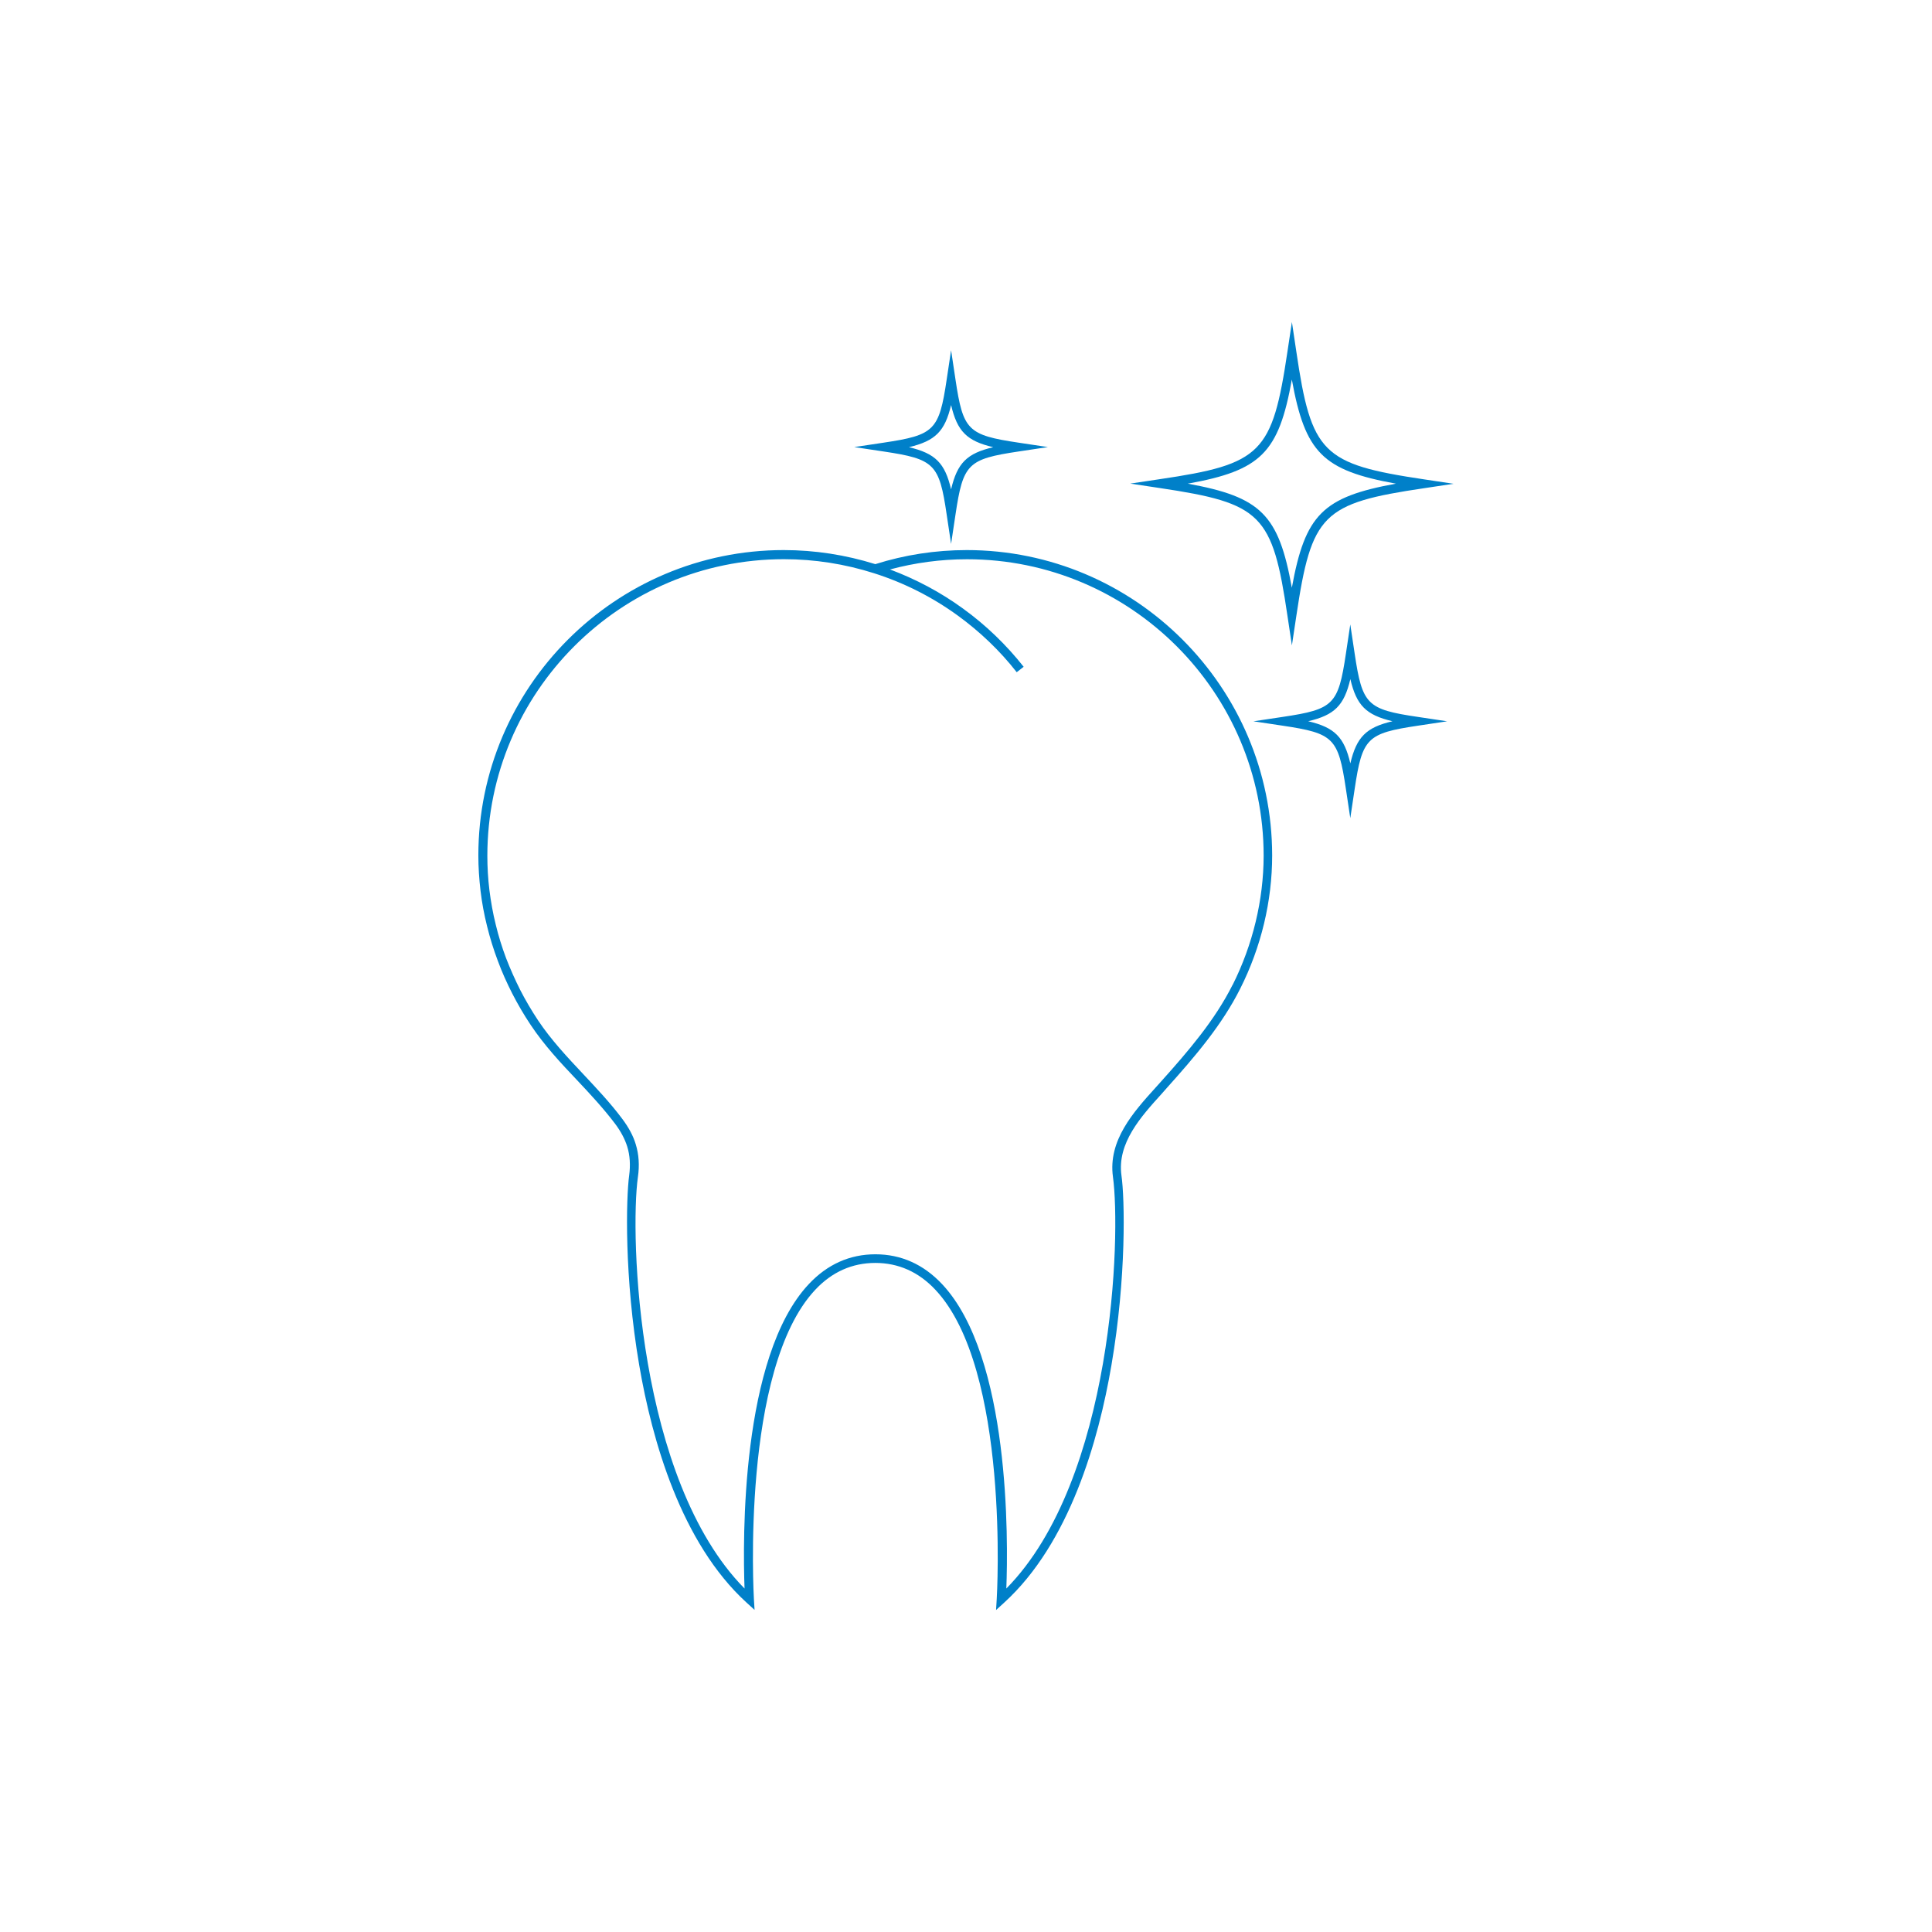
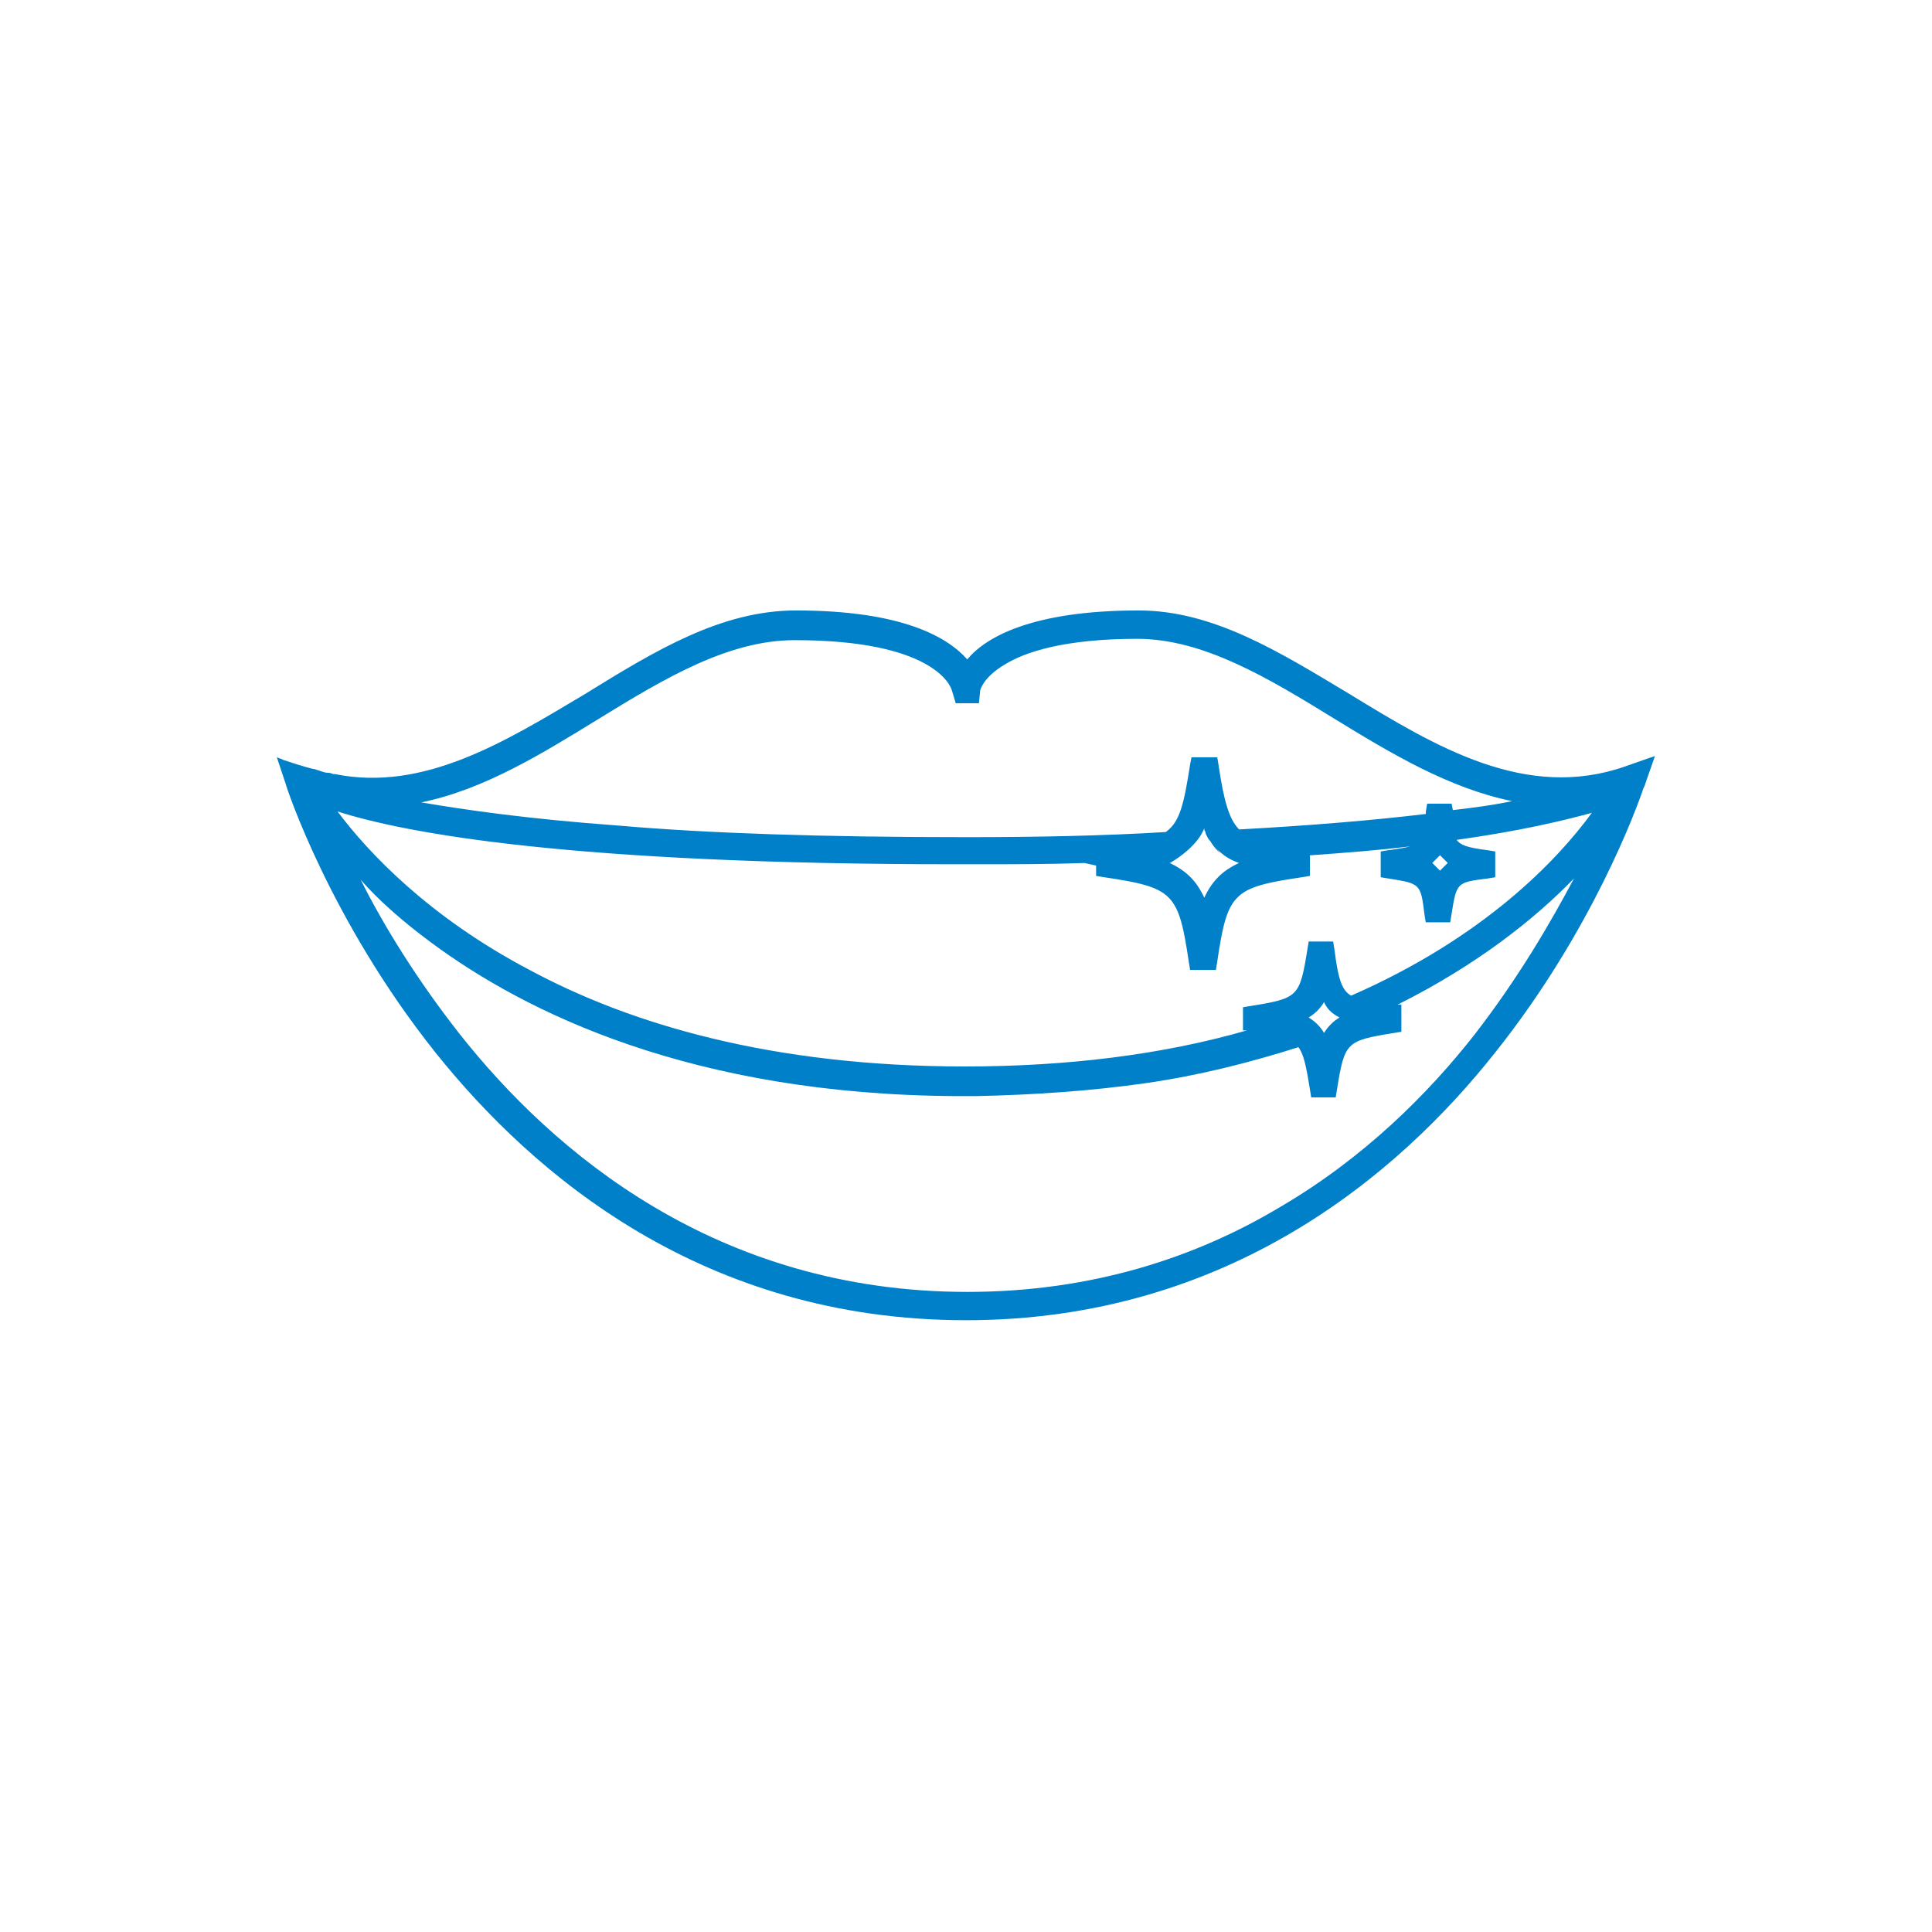
<svg xmlns="http://www.w3.org/2000/svg" version="1.1" width="32" height="32" viewBox="0 0 32 32">
-   <path fill="#0080c9" d="M16.015 9.111c-0.521 0-1.030 0.079-1.517 0.233-0.493-0.154-1.003-0.233-1.517-0.233-2.79 0-5.058 2.27-5.058 5.058 0 0.194 0.013 0.39 0.036 0.585 0.023 0.196 0.060 0.395 0.109 0.589 0.047 0.192 0.107 0.384 0.177 0.57 0.068 0.186 0.151 0.369 0.241 0.546 0.090 0.175 0.192 0.35 0.303 0.516 0.224 0.337 0.501 0.634 0.77 0.917 0.215 0.228 0.437 0.467 0.629 0.721 0.096 0.128 0.162 0.254 0.201 0.378 0.045 0.145 0.055 0.307 0.032 0.478-0.051 0.373-0.083 1.683 0.166 3.14 0.213 1.25 0.695 2.946 1.777 3.934l0.134 0.122-0.011-0.181c-0.002-0.038-0.22-3.804 1.015-5.12 0.277-0.297 0.614-0.446 0.996-0.446s0.719 0.149 0.996 0.446c1.237 1.316 1.018 5.082 1.015 5.12l-0.011 0.183 0.134-0.122c1.082-0.986 1.564-2.684 1.777-3.934 0.25-1.457 0.22-2.767 0.166-3.14-0.075-0.538 0.322-0.975 0.672-1.361l0.081-0.092c0.467-0.521 0.911-1.039 1.214-1.643 0.346-0.687 0.529-1.449 0.529-2.206-0.002-2.788-2.27-5.058-5.060-5.058zM20.416 16.311c-0.294 0.587-0.732 1.097-1.193 1.611l-0.081 0.090c-0.371 0.41-0.791 0.877-0.708 1.481 0.132 0.958 0.015 5.011-1.766 6.818 0.030-0.791 0.068-3.838-1.065-5.043-0.307-0.326-0.678-0.493-1.103-0.493s-0.796 0.166-1.103 0.493c-1.133 1.205-1.094 4.254-1.065 5.043-1.781-1.807-1.901-5.862-1.766-6.818 0.028-0.192 0.015-0.375-0.036-0.54-0.043-0.143-0.117-0.279-0.224-0.422-0.196-0.262-0.422-0.501-0.64-0.734-0.265-0.282-0.538-0.572-0.755-0.898-0.107-0.162-0.207-0.331-0.294-0.501-0.087-0.173-0.166-0.35-0.235-0.529-0.068-0.181-0.126-0.367-0.171-0.555-0.047-0.188-0.081-0.382-0.105-0.572-0.023-0.188-0.034-0.38-0.034-0.567 0-2.709 2.204-4.913 4.913-4.913 0.508 0 1.009 0.079 1.493 0.233 0.497 0.158 0.962 0.393 1.385 0.7 0.367 0.267 0.698 0.582 0.977 0.939l0.115-0.090c-0.29-0.367-0.629-0.693-1.007-0.966-0.373-0.271-0.779-0.486-1.207-0.646 0.412-0.111 0.841-0.169 1.276-0.169 2.709 0 4.913 2.204 4.913 4.913-0.002 0.73-0.179 1.47-0.514 2.138z" />
-   <path fill="#0080c9" d="M22.438 10.829l-0.073-0.486-0.073 0.486c-0.126 0.843-0.203 0.919-1.045 1.045l-0.486 0.073 0.486 0.073c0.843 0.126 0.919 0.203 1.045 1.045l0.073 0.486 0.073-0.486c0.126-0.843 0.203-0.919 1.045-1.045l0.486-0.073-0.486-0.073c-0.843-0.124-0.919-0.203-1.045-1.045zM22.366 12.644c-0.102-0.435-0.26-0.595-0.698-0.698 0.435-0.102 0.595-0.26 0.698-0.698 0.102 0.435 0.26 0.595 0.698 0.698-0.437 0.102-0.595 0.262-0.698 0.698z" />
-   <path fill="#0080c9" d="M15.68 8.523l0.073 0.486 0.073-0.486c0.126-0.843 0.203-0.919 1.045-1.045l0.486-0.073-0.486-0.073c-0.843-0.126-0.919-0.203-1.045-1.045l-0.073-0.486-0.073 0.486c-0.126 0.843-0.203 0.919-1.045 1.045l-0.486 0.073 0.486 0.073c0.843 0.126 0.922 0.205 1.045 1.045zM15.753 6.709c0.102 0.435 0.26 0.595 0.698 0.698-0.435 0.102-0.595 0.26-0.698 0.698-0.102-0.435-0.26-0.595-0.698-0.698 0.437-0.105 0.595-0.262 0.698-0.698z" />
-   <path fill="#0080c9" d="M21.325 10.204l0.073 0.486 0.073-0.486c0.252-1.69 0.429-1.869 2.118-2.118l0.486-0.073-0.486-0.073c-1.69-0.252-1.869-0.429-2.118-2.118l-0.073-0.489-0.073 0.486c-0.252 1.69-0.429 1.869-2.118 2.118l-0.486 0.073 0.486 0.073c1.69 0.252 1.869 0.431 2.118 2.121zM21.397 6.287c0.22 1.212 0.512 1.504 1.724 1.724-1.212 0.22-1.504 0.512-1.724 1.724-0.218-1.212-0.512-1.504-1.724-1.724 1.212-0.218 1.506-0.512 1.724-1.724z" />
+   <path fill="#0080c9" d="M27.285 12.565l-0.363 0.128c-1.643 0.576-3.136-0.32-4.565-1.195-1.173-0.704-2.261-1.387-3.499-1.387-1.771 0-2.539 0.448-2.837 0.811-0.32-0.363-1.067-0.811-2.837-0.811-1.237 0-2.325 0.661-3.499 1.387-1.323 0.789-2.667 1.621-4.139 1.323v0c0 0-0.021 0-0.021 0-0.021 0-0.043-0.021-0.085-0.021-0.064 0-0.107-0.021-0.171-0.043-0.021 0-0.043-0.021-0.085-0.021-0.171-0.043-0.363-0.107-0.491-0.149v0l-0.043-0.021c-0.021 0-0.043-0.021-0.064-0.021l0.149 0.448c0 0.021 0.725 2.24 2.475 4.437 1.621 2.027 4.437 4.437 8.789 4.437 4.331 0 7.168-2.411 8.768-4.437 1.6-2.005 2.347-4.053 2.453-4.373l0.021-0.043 0.021-0.064 0.149-0.427-0.128 0.043zM9.92 11.904c1.109-0.683 2.155-1.301 3.243-1.301 2.283 0 2.581 0.747 2.603 0.832l0.064 0.213h0.384l0.021-0.213c0 0 0.043-0.213 0.405-0.427 0.341-0.213 1.003-0.427 2.197-0.427 1.088 0 2.155 0.64 3.264 1.323 0.939 0.576 1.899 1.152 2.944 1.365-0.299 0.064-0.619 0.107-0.981 0.149l-0.021-0.107h-0.405l-0.021 0.128c0 0.021 0 0.021 0 0.043-0.896 0.107-1.92 0.192-3.093 0.256-0.171-0.171-0.256-0.491-0.341-1.067l-0.021-0.128h-0.427l-0.021 0.107c-0.107 0.683-0.171 0.96-0.405 1.131-1.045 0.064-2.155 0.085-3.307 0.085-2.389 0-4.288-0.064-5.76-0.192-1.472-0.107-2.517-0.256-3.264-0.384 1.045-0.213 2.005-0.811 2.944-1.387zM23.979 14.293c-0.021 0.021-0.107 0.107-0.128 0.128-0.021-0.021-0.107-0.107-0.128-0.128 0.021-0.021 0.064-0.064 0.128-0.128 0.021 0.021 0.107 0.107 0.128 0.128zM20.523 14.293c-0.277 0.128-0.448 0.299-0.576 0.576-0.128-0.277-0.299-0.448-0.576-0.576 0 0 0.021 0 0.043-0.021 0.107-0.064 0.427-0.277 0.533-0.555 0 0 0 0 0 0.021 0 0 0 0.021 0.021 0.043 0 0 0 0.021 0 0.021 0.021 0.043 0.043 0.107 0.085 0.128v0c0.064 0.107 0.213 0.277 0.469 0.363zM24.427 17.131c-0.768 0.981-1.835 2.048-3.221 2.859-1.387 0.832-3.115 1.408-5.184 1.408-4.16 0-6.869-2.325-8.405-4.267-0.704-0.896-1.259-1.792-1.643-2.56 0.277 0.32 0.683 0.683 1.173 1.045 1.557 1.152 4.309 2.517 8.704 2.539h0.32c0.96-0.021 1.899-0.085 2.795-0.213s1.728-0.341 2.539-0.597c0.085 0.107 0.128 0.299 0.192 0.704l0.021 0.128h0.405l0.021-0.128c0.128-0.789 0.149-0.811 0.939-0.939l0.128-0.021v-0.448h-0.064c1.323-0.661 2.283-1.429 2.923-2.091-0.384 0.725-0.917 1.643-1.643 2.581zM21.675 16.853c0.107-0.064 0.192-0.149 0.256-0.256 0.043 0.107 0.128 0.192 0.256 0.256-0.107 0.064-0.192 0.149-0.256 0.256-0.064-0.107-0.149-0.192-0.256-0.256zM22.379 16.491c-0.149-0.085-0.213-0.256-0.277-0.768l-0.021-0.128h-0.405l-0.021 0.128c-0.128 0.789-0.149 0.811-0.939 0.939l-0.128 0.021v0.384h0.064c-1.408 0.405-2.987 0.597-4.672 0.597-3.2 0-5.547-0.704-7.211-1.6-1.664-0.875-2.667-1.941-3.179-2.624 1.131 0.363 3.883 0.875 10.24 0.875h0.32c0.64 0 1.237 0 1.813-0.021l0.192 0.043v0.171l0.128 0.021c1.152 0.171 1.237 0.256 1.408 1.408l0.021 0.128h0.427l0.021-0.128c0.171-1.152 0.256-1.237 1.408-1.408l0.128-0.021v-0.341c0.597-0.043 1.152-0.085 1.664-0.149-0.085 0.021-0.192 0.043-0.363 0.064l-0.128 0.021v0.427l0.128 0.021c0.533 0.085 0.533 0.085 0.597 0.597l0.021 0.128h0.405l0.021-0.128c0.085-0.533 0.085-0.533 0.597-0.597l0.128-0.021v-0.427l-0.128-0.021c-0.341-0.043-0.448-0.085-0.512-0.171 1.067-0.149 1.771-0.32 2.24-0.448-0.576 0.789-1.792 2.069-3.989 3.029z" />
+   <path fill="#0080c9" d="M19.989 13.824c0 0 0.085 0.192 0.213 0.299z" />
+   <path fill="#0080c9" d="M5.547 12.821c0 0-0.021 0-0.043 0 0.021 0 0.043 0 0.043 0v0z" />
</svg>
